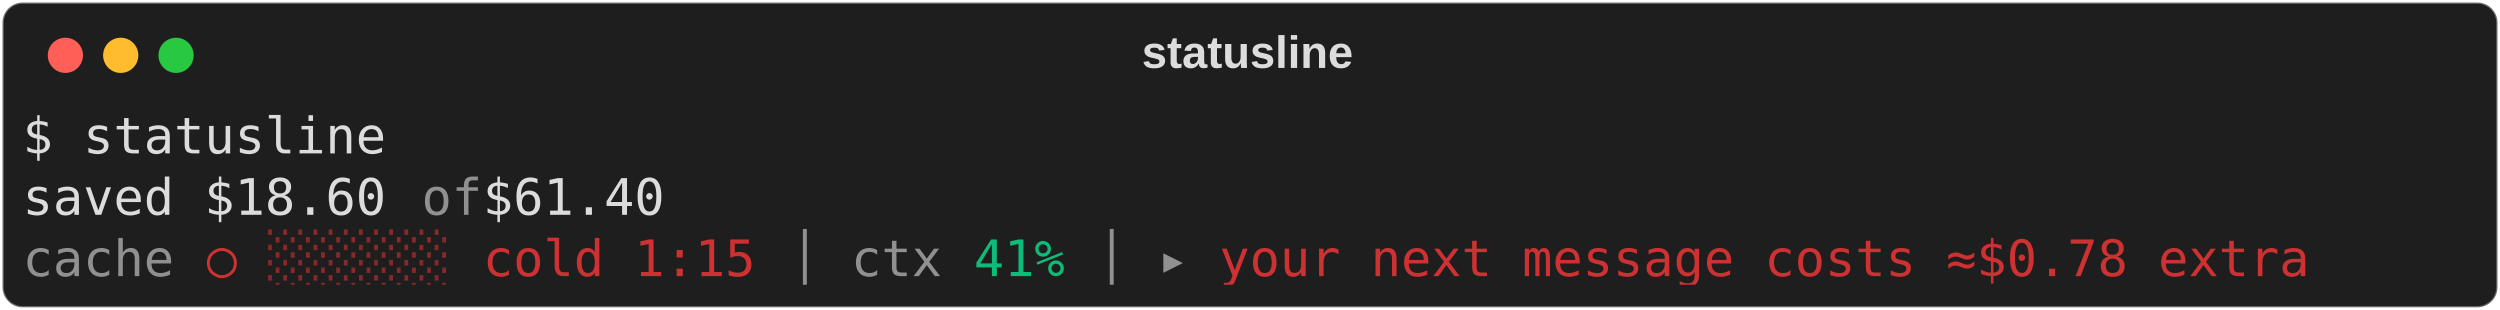
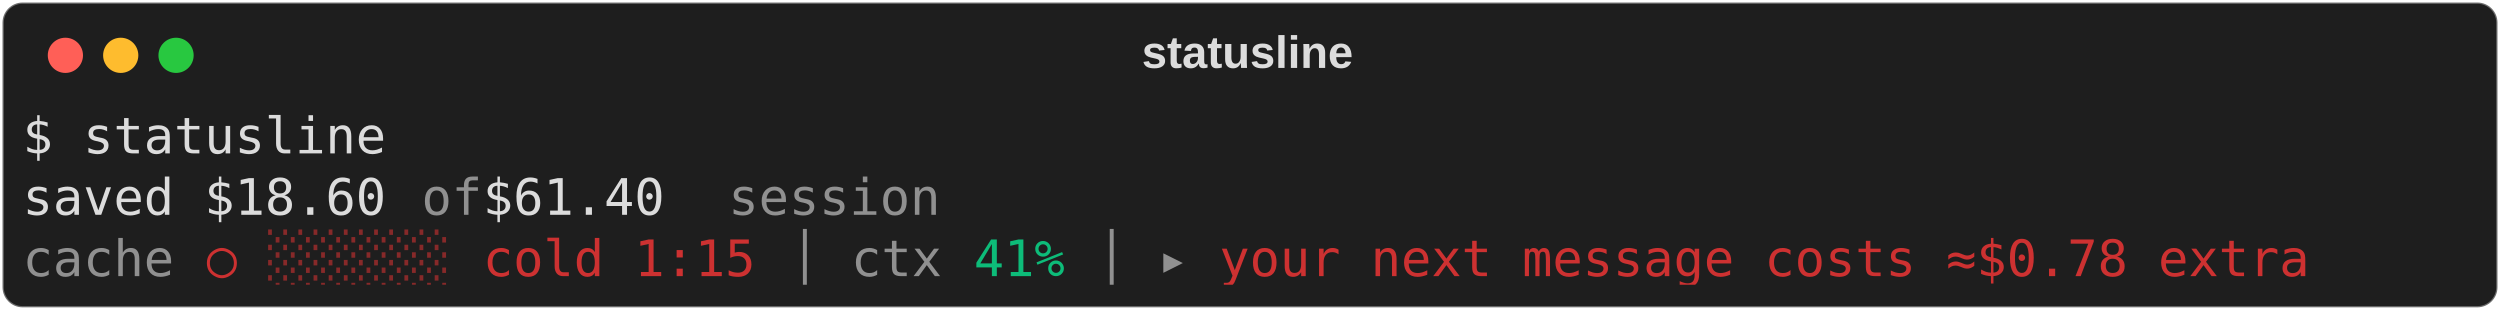
<svg xmlns="http://www.w3.org/2000/svg" class="rich-terminal" viewBox="0 0 994 123.2">
  <style>

    @font-face {
        font-family: "Fira Code";
        src: local("FiraCode-Regular"),
                url("https://cdnjs.cloudflare.com/ajax/libs/firacode/6.2.0/woff2/FiraCode-Regular.woff2") format("woff2"),
                url("https://cdnjs.cloudflare.com/ajax/libs/firacode/6.2.0/woff/FiraCode-Regular.woff") format("woff");
        font-style: normal;
        font-weight: 400;
    }
    @font-face {
        font-family: "Fira Code";
        src: local("FiraCode-Bold"),
                url("https://cdnjs.cloudflare.com/ajax/libs/firacode/6.2.0/woff2/FiraCode-Bold.woff2") format("woff2"),
                url("https://cdnjs.cloudflare.com/ajax/libs/firacode/6.2.0/woff/FiraCode-Bold.woff") format("woff");
        font-style: bold;
        font-weight: 700;
    }

-     .terminal-2434809480-matrix {
+     .terminal-1422740195-matrix {
        font-family: Fira Code, monospace;
        font-size: 20px;
        line-height: 24.4px;
        font-variant-east-asian: full-width;
    }

-     .terminal-2434809480-title {
+     .terminal-1422740195-title {
        font-size: 18px;
        font-weight: bold;
        font-family: arial;
    }

-     .terminal-2434809480-r1 { fill: #dcdcdc }
- .terminal-2434809480-r2 { fill: #909090 }
- .terminal-2434809480-r3 { fill: #cd3131 }
- .terminal-2434809480-r4 { fill: #872929 }
- .terminal-2434809480-r5 { fill: #0dbc79 }
+     .terminal-1422740195-r1 { fill: #dcdcdc }
+ .terminal-1422740195-r2 { fill: #909090 }
+ .terminal-1422740195-r3 { fill: #cd3131 }
+ .terminal-1422740195-r4 { fill: #872929 }
+ .terminal-1422740195-r5 { fill: #0dbc79 }
    </style>
  <defs>
-     <clipPath id="terminal-2434809480-clip-terminal">
+     <clipPath id="terminal-1422740195-clip-terminal">
      <rect x="0" y="0" width="975.0" height="72.2" />
    </clipPath>
-     <clipPath id="terminal-2434809480-line-0">
+     <clipPath id="terminal-1422740195-line-0">
      <rect x="0" y="1.5" width="976" height="24.65" />
    </clipPath>
-     <clipPath id="terminal-2434809480-line-1">
+     <clipPath id="terminal-1422740195-line-1">
      <rect x="0" y="25.9" width="976" height="24.65" />
    </clipPath>
  </defs>
  <rect fill="#1e1e1e" stroke="rgba(255,255,255,0.35)" stroke-width="1" x="1" y="1" width="992" height="121.2" rx="8" />
-   <text class="terminal-2434809480-title" fill="#dcdcdc" text-anchor="middle" x="496" y="27">statusline</text>
+   <text class="terminal-1422740195-title" fill="#dcdcdc" text-anchor="middle" x="496" y="27">statusline</text>
  <g transform="translate(26,22)">
    <circle cx="0" cy="0" r="7" fill="#ff5f57" />
    <circle cx="22" cy="0" r="7" fill="#febc2e" />
    <circle cx="44" cy="0" r="7" fill="#28c840" />
  </g>
-   <g transform="translate(9, 41)" clip-path="url(#terminal-2434809480-clip-terminal)">
-     <g class="terminal-2434809480-matrix">
-       <text class="terminal-2434809480-r1" x="0" y="20" textLength="146.4" clip-path="url(#terminal-2434809480-line-0)">$ statusline</text>
-       <text class="terminal-2434809480-r1" x="976" y="20" textLength="12.2" clip-path="url(#terminal-2434809480-line-0)">
+   <g transform="translate(9, 41)" clip-path="url(#terminal-1422740195-clip-terminal)">
+     <g class="terminal-1422740195-matrix">
+       <text class="terminal-1422740195-r1" x="0" y="20" textLength="146.4" clip-path="url(#terminal-1422740195-line-0)">$ statusline</text>
+       <text class="terminal-1422740195-r1" x="976" y="20" textLength="12.2" clip-path="url(#terminal-1422740195-line-0)">
</text>
-       <text class="terminal-2434809480-r1" x="0" y="44.4" textLength="158.6" clip-path="url(#terminal-2434809480-line-1)">saved $18.60 </text>
-       <text class="terminal-2434809480-r2" x="158.6" y="44.4" textLength="24.4" clip-path="url(#terminal-2434809480-line-1)">of</text>
-       <text class="terminal-2434809480-r1" x="183" y="44.4" textLength="85.4" clip-path="url(#terminal-2434809480-line-1)"> $61.40</text>
-       <text class="terminal-2434809480-r1" x="976" y="44.4" textLength="12.2" clip-path="url(#terminal-2434809480-line-1)">
+       <text class="terminal-1422740195-r1" x="0" y="44.4" textLength="158.6" clip-path="url(#terminal-1422740195-line-1)">saved $18.60 </text>
+       <text class="terminal-1422740195-r2" x="158.6" y="44.4" textLength="24.4" clip-path="url(#terminal-1422740195-line-1)">of</text>
+       <text class="terminal-1422740195-r1" x="183" y="44.4" textLength="97.6" clip-path="url(#terminal-1422740195-line-1)"> $61.40 </text>
+       <text class="terminal-1422740195-r2" x="280.6" y="44.4" textLength="85.4" clip-path="url(#terminal-1422740195-line-1)">session</text>
+       <text class="terminal-1422740195-r1" x="976" y="44.4" textLength="12.2" clip-path="url(#terminal-1422740195-line-1)">
</text>
-       <text class="terminal-2434809480-r2" x="0" y="68.8" textLength="61" clip-path="url(#terminal-2434809480-line-2)">cache</text>
-       <text class="terminal-2434809480-r3" x="73.2" y="68.8" textLength="12.2" clip-path="url(#terminal-2434809480-line-2)">○</text>
-       <text class="terminal-2434809480-r4" x="97.6" y="68.8" textLength="73.2" clip-path="url(#terminal-2434809480-line-2)">░░░░░░</text>
-       <text class="terminal-2434809480-r3" x="183" y="68.8" textLength="109.8" clip-path="url(#terminal-2434809480-line-2)">cold 1:15</text>
-       <text class="terminal-2434809480-r2" x="305" y="68.8" textLength="12.2" clip-path="url(#terminal-2434809480-line-2)">│</text>
-       <text class="terminal-2434809480-r2" x="329.4" y="68.8" textLength="36.6" clip-path="url(#terminal-2434809480-line-2)">ctx</text>
-       <text class="terminal-2434809480-r5" x="378.2" y="68.8" textLength="36.6" clip-path="url(#terminal-2434809480-line-2)">41%</text>
-       <text class="terminal-2434809480-r2" x="427" y="68.8" textLength="12.2" clip-path="url(#terminal-2434809480-line-2)">│</text>
-       <text class="terminal-2434809480-r2" x="451.4" y="68.8" textLength="12.2" clip-path="url(#terminal-2434809480-line-2)">▸</text>
-       <text class="terminal-2434809480-r3" x="475.8" y="68.8" textLength="439.2" clip-path="url(#terminal-2434809480-line-2)">your next message costs ≈$0.78 extra</text>
-       <text class="terminal-2434809480-r1" x="976" y="68.8" textLength="12.2" clip-path="url(#terminal-2434809480-line-2)">
+       <text class="terminal-1422740195-r2" x="0" y="68.8" textLength="61" clip-path="url(#terminal-1422740195-line-2)">cache</text>
+       <text class="terminal-1422740195-r3" x="73.2" y="68.8" textLength="12.2" clip-path="url(#terminal-1422740195-line-2)">○</text>
+       <text class="terminal-1422740195-r4" x="97.6" y="68.8" textLength="73.2" clip-path="url(#terminal-1422740195-line-2)">░░░░░░</text>
+       <text class="terminal-1422740195-r3" x="183" y="68.8" textLength="109.8" clip-path="url(#terminal-1422740195-line-2)">cold 1:15</text>
+       <text class="terminal-1422740195-r2" x="305" y="68.8" textLength="12.2" clip-path="url(#terminal-1422740195-line-2)">│</text>
+       <text class="terminal-1422740195-r2" x="329.4" y="68.8" textLength="36.6" clip-path="url(#terminal-1422740195-line-2)">ctx</text>
+       <text class="terminal-1422740195-r5" x="378.2" y="68.8" textLength="36.6" clip-path="url(#terminal-1422740195-line-2)">41%</text>
+       <text class="terminal-1422740195-r2" x="427" y="68.8" textLength="12.2" clip-path="url(#terminal-1422740195-line-2)">│</text>
+       <text class="terminal-1422740195-r2" x="451.4" y="68.8" textLength="12.2" clip-path="url(#terminal-1422740195-line-2)">▸</text>
+       <text class="terminal-1422740195-r3" x="475.8" y="68.8" textLength="439.2" clip-path="url(#terminal-1422740195-line-2)">your next message costs ≈$0.78 extra</text>
+       <text class="terminal-1422740195-r1" x="976" y="68.8" textLength="12.2" clip-path="url(#terminal-1422740195-line-2)">
</text>
    </g>
  </g>
</svg>
